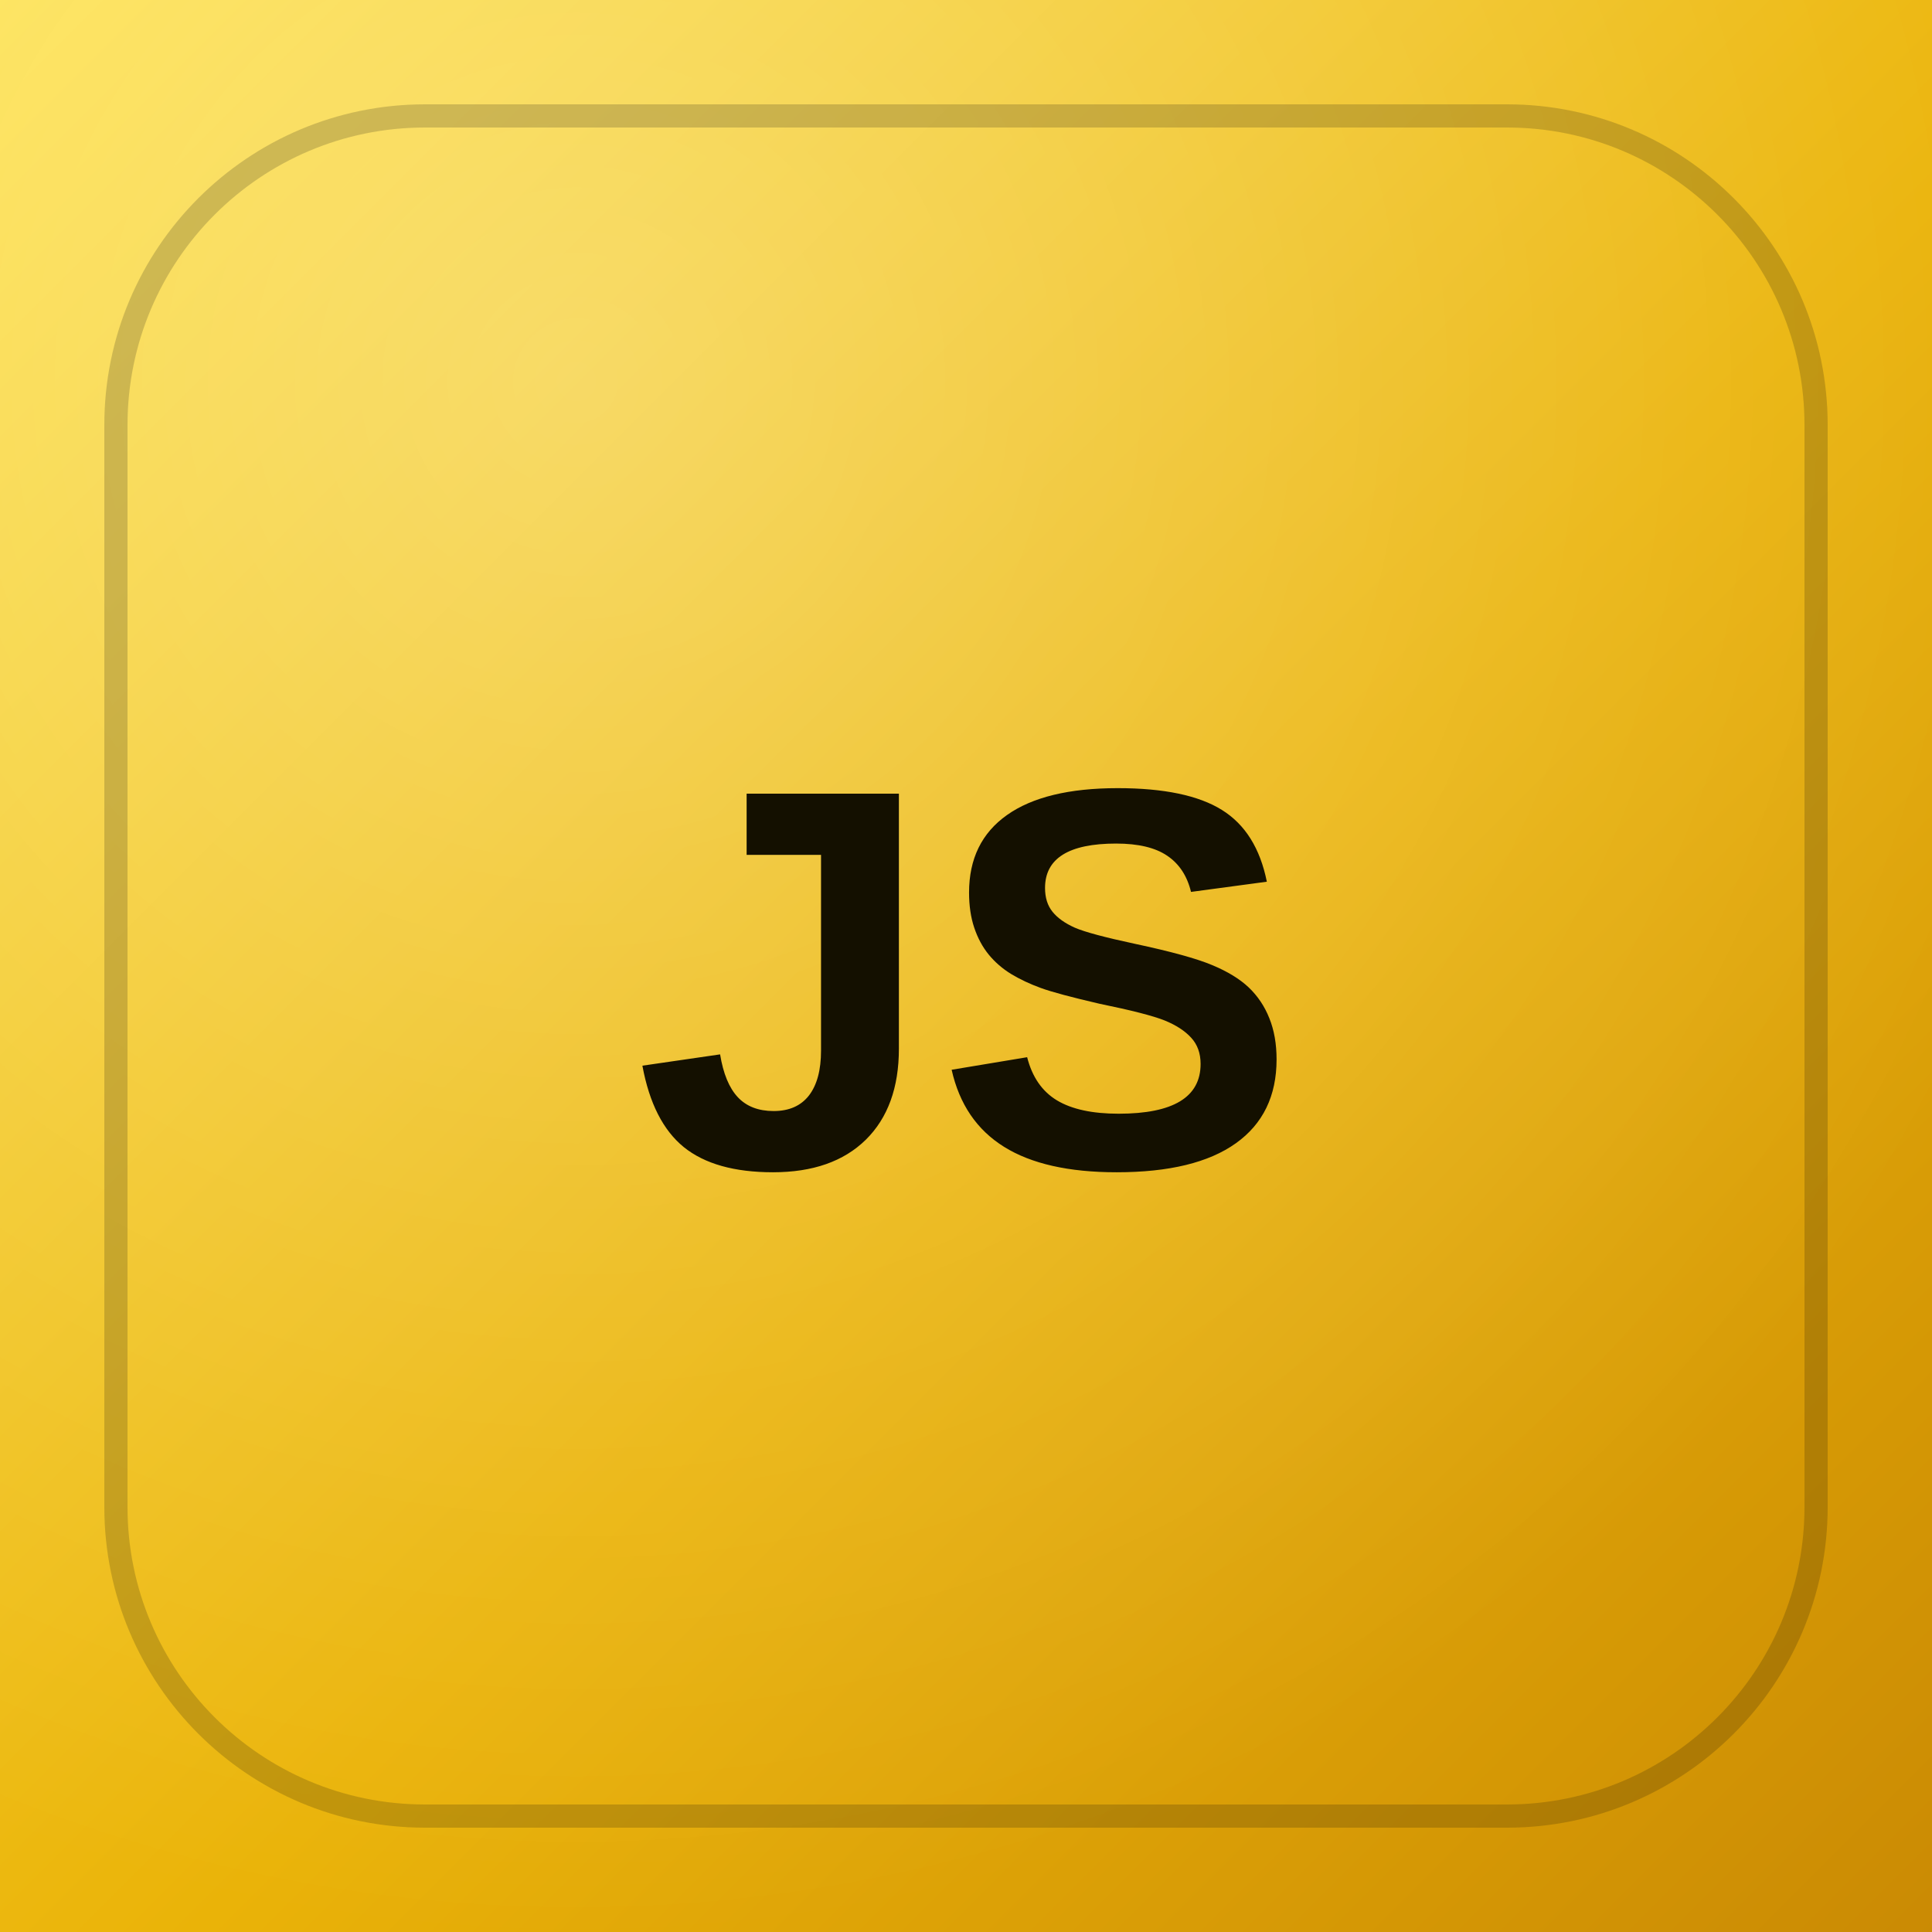
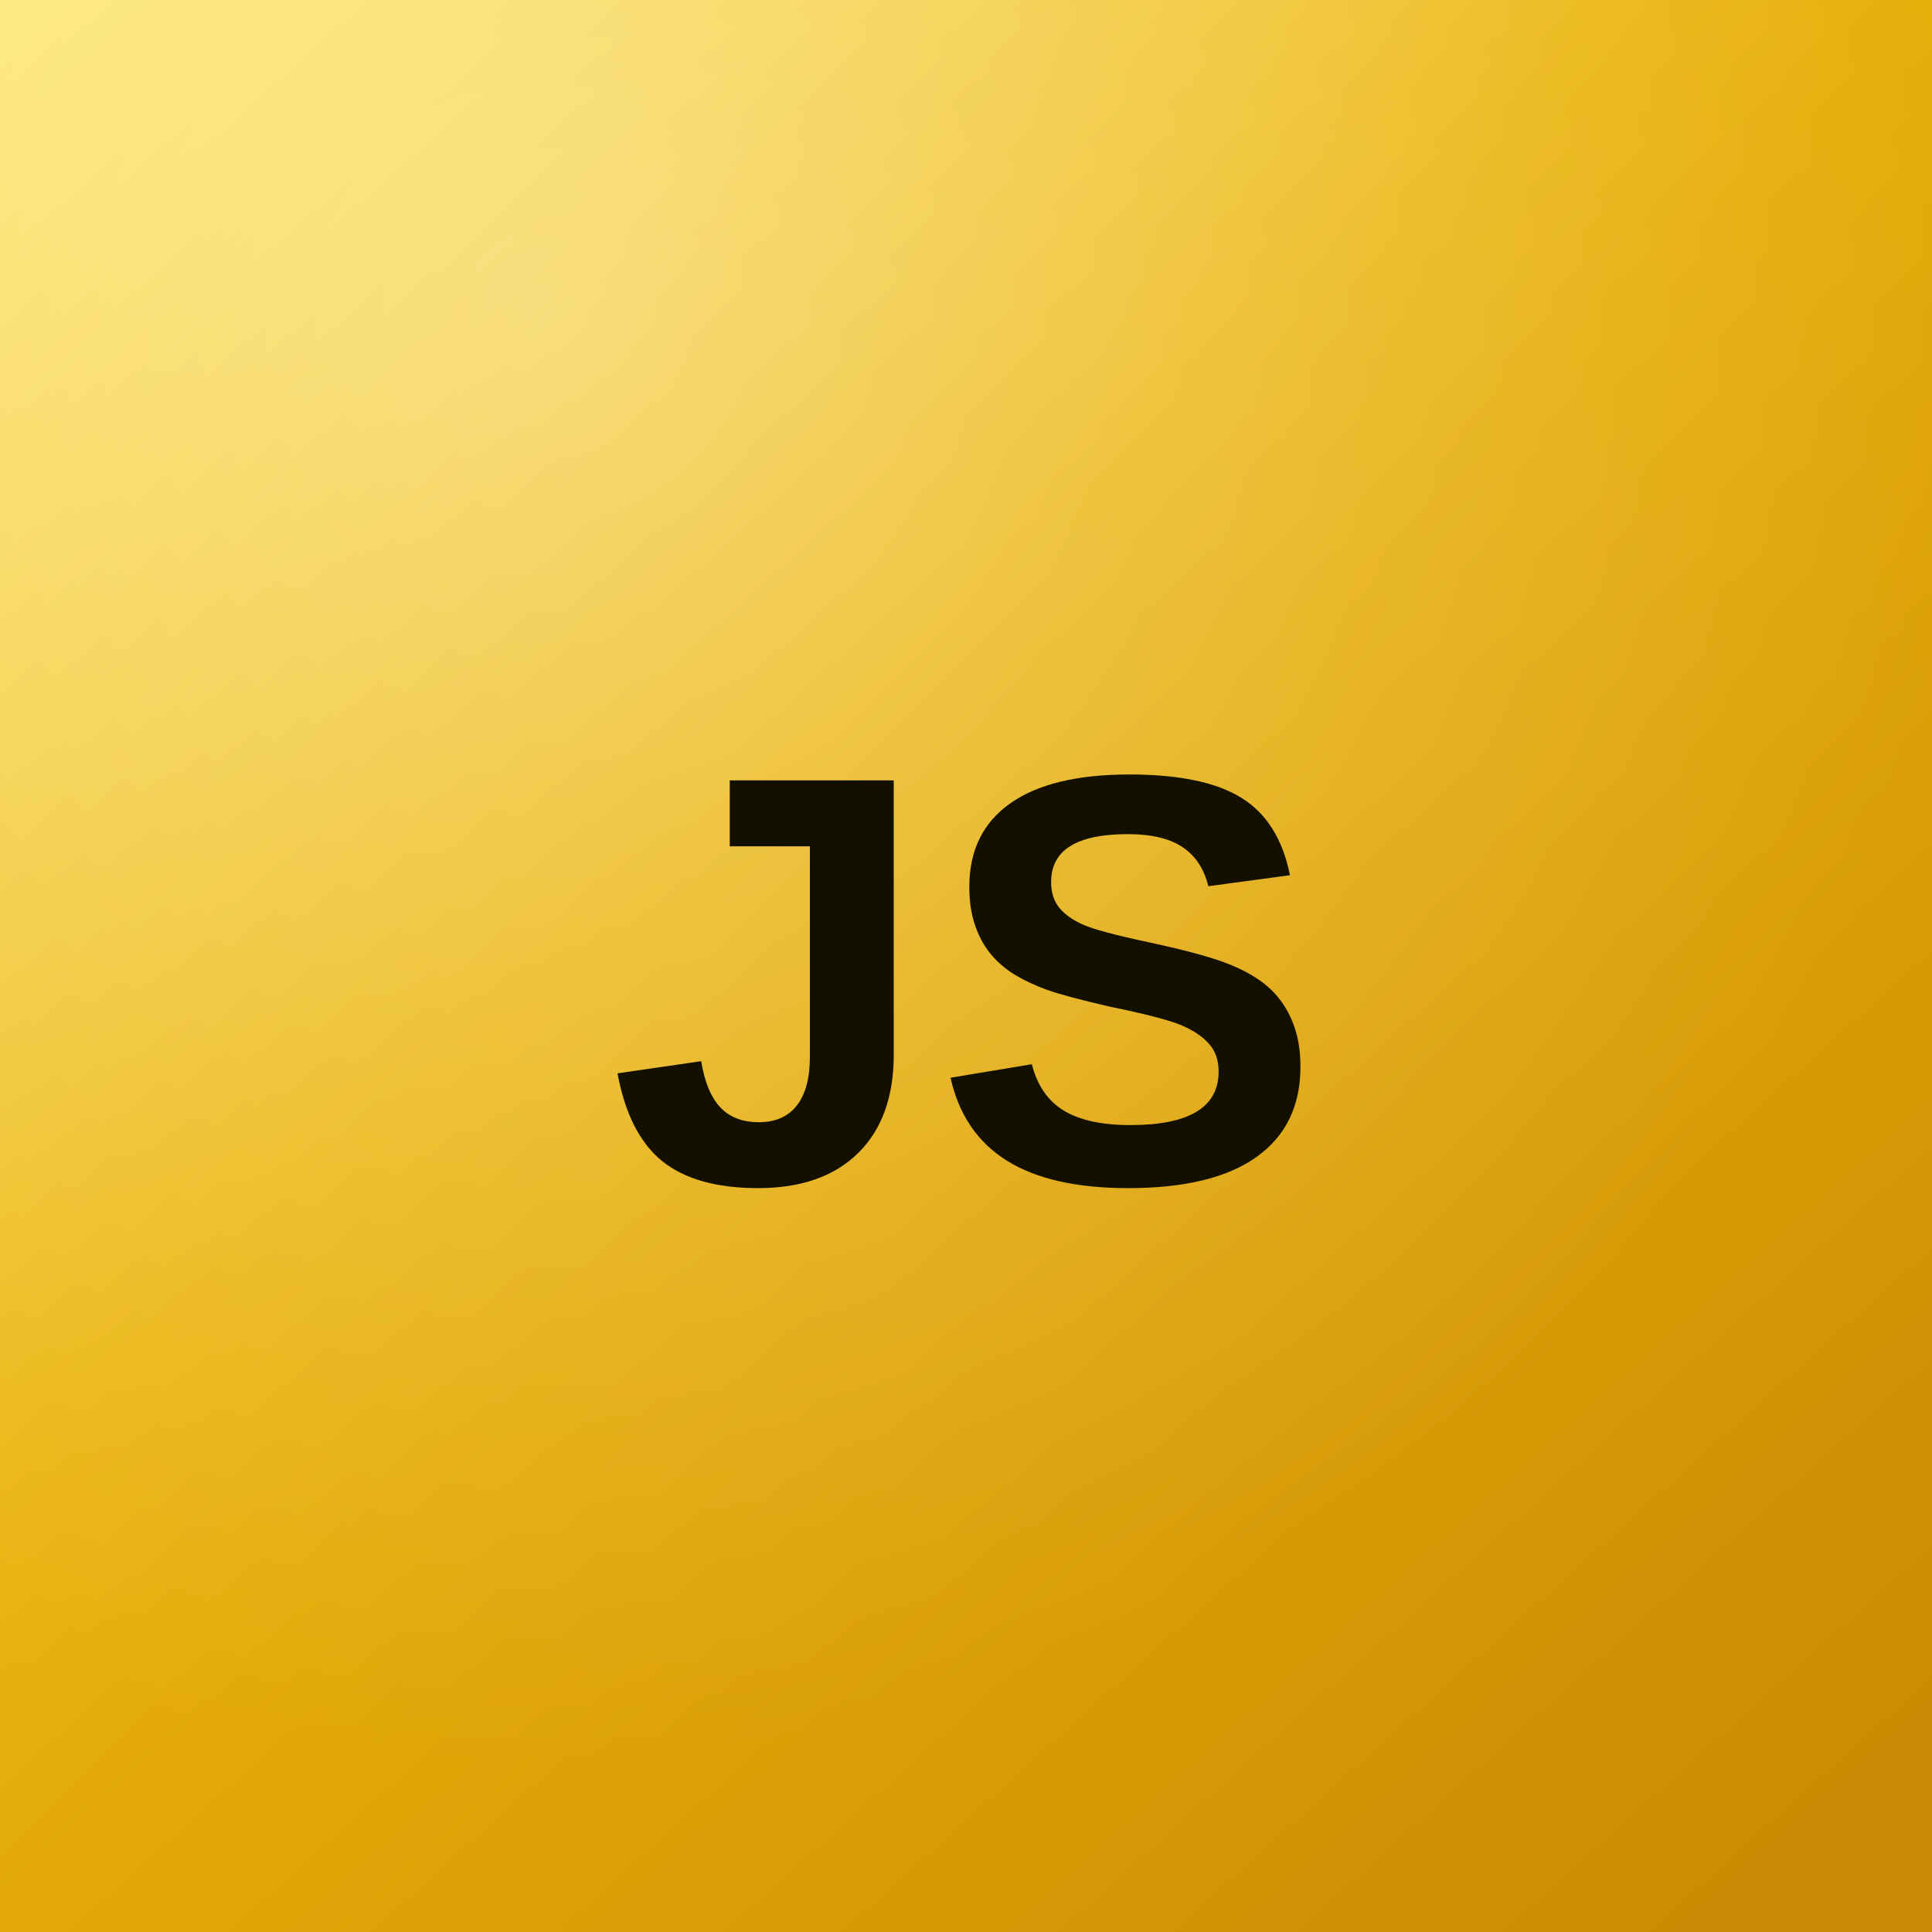
<svg xmlns="http://www.w3.org/2000/svg" viewBox="0 0 512 512" width="512" height="512">
  <defs>
-     <linearGradient id="mk-g" x1="0" y1="0" x2="1" y2="1">
+     <linearGradient id="mk-g" x1="0" y1="0" x2="0.9" y2="1">
      <stop offset="0" stop-color="#FDE047" />
-       <stop offset="0.55" stop-color="#EAB308" />
+       <stop offset="0.42" stop-color="#EAB308" />
      <stop offset="1" stop-color="#CA8A04" />
    </linearGradient>
-     <radialGradient id="mk-hl" cx="0.3" cy="0.2" r="0.8">
-       <stop offset="0" stop-color="#fff" stop-opacity="0.28" />
+     <radialGradient id="mk-hl" cx="0.28" cy="0.16" r="0.75">
+       <stop offset="0" stop-color="#fff" stop-opacity="0.34" />
      <stop offset="1" stop-color="#fff" stop-opacity="0" />
    </radialGradient>
+     <linearGradient id="mk-sheen" x1="0" y1="0" x2="1" y2="1">
+       <stop offset="0" stop-color="#fff" stop-opacity="0.16" />
+       <stop offset="0.5" stop-color="#fff" stop-opacity="0" />
+     </linearGradient>
    <clipPath id="mk-c">
      <rect width="512" height="512" />
    </clipPath>
  </defs>
  <g clip-path="url(#mk-c)">
    <rect width="512" height="512" fill="url(#mk-g)" />
    <rect width="512" height="512" fill="url(#mk-hl)" />
-     <rect x="30.72" y="30.72" width="450.56" height="450.56" rx="81.92" fill="none" stroke="#0A0A06" stroke-opacity="0.18" stroke-width="6.144" />
+     <rect width="512" height="512" fill="url(#mk-sheen)" />
  </g>
-   <g transform="translate(122.88 122.88) scale(2.6624)" color="#141000">
+   <g transform="translate(112.64 112.64) scale(2.8672)" color="#141000">
    <text x="50" y="70" text-anchor="middle" font-family="Arial Black, Arial, Helvetica, sans-serif" font-weight="900" font-size="54" fill="currentColor">JS</text>
  </g>
</svg>
